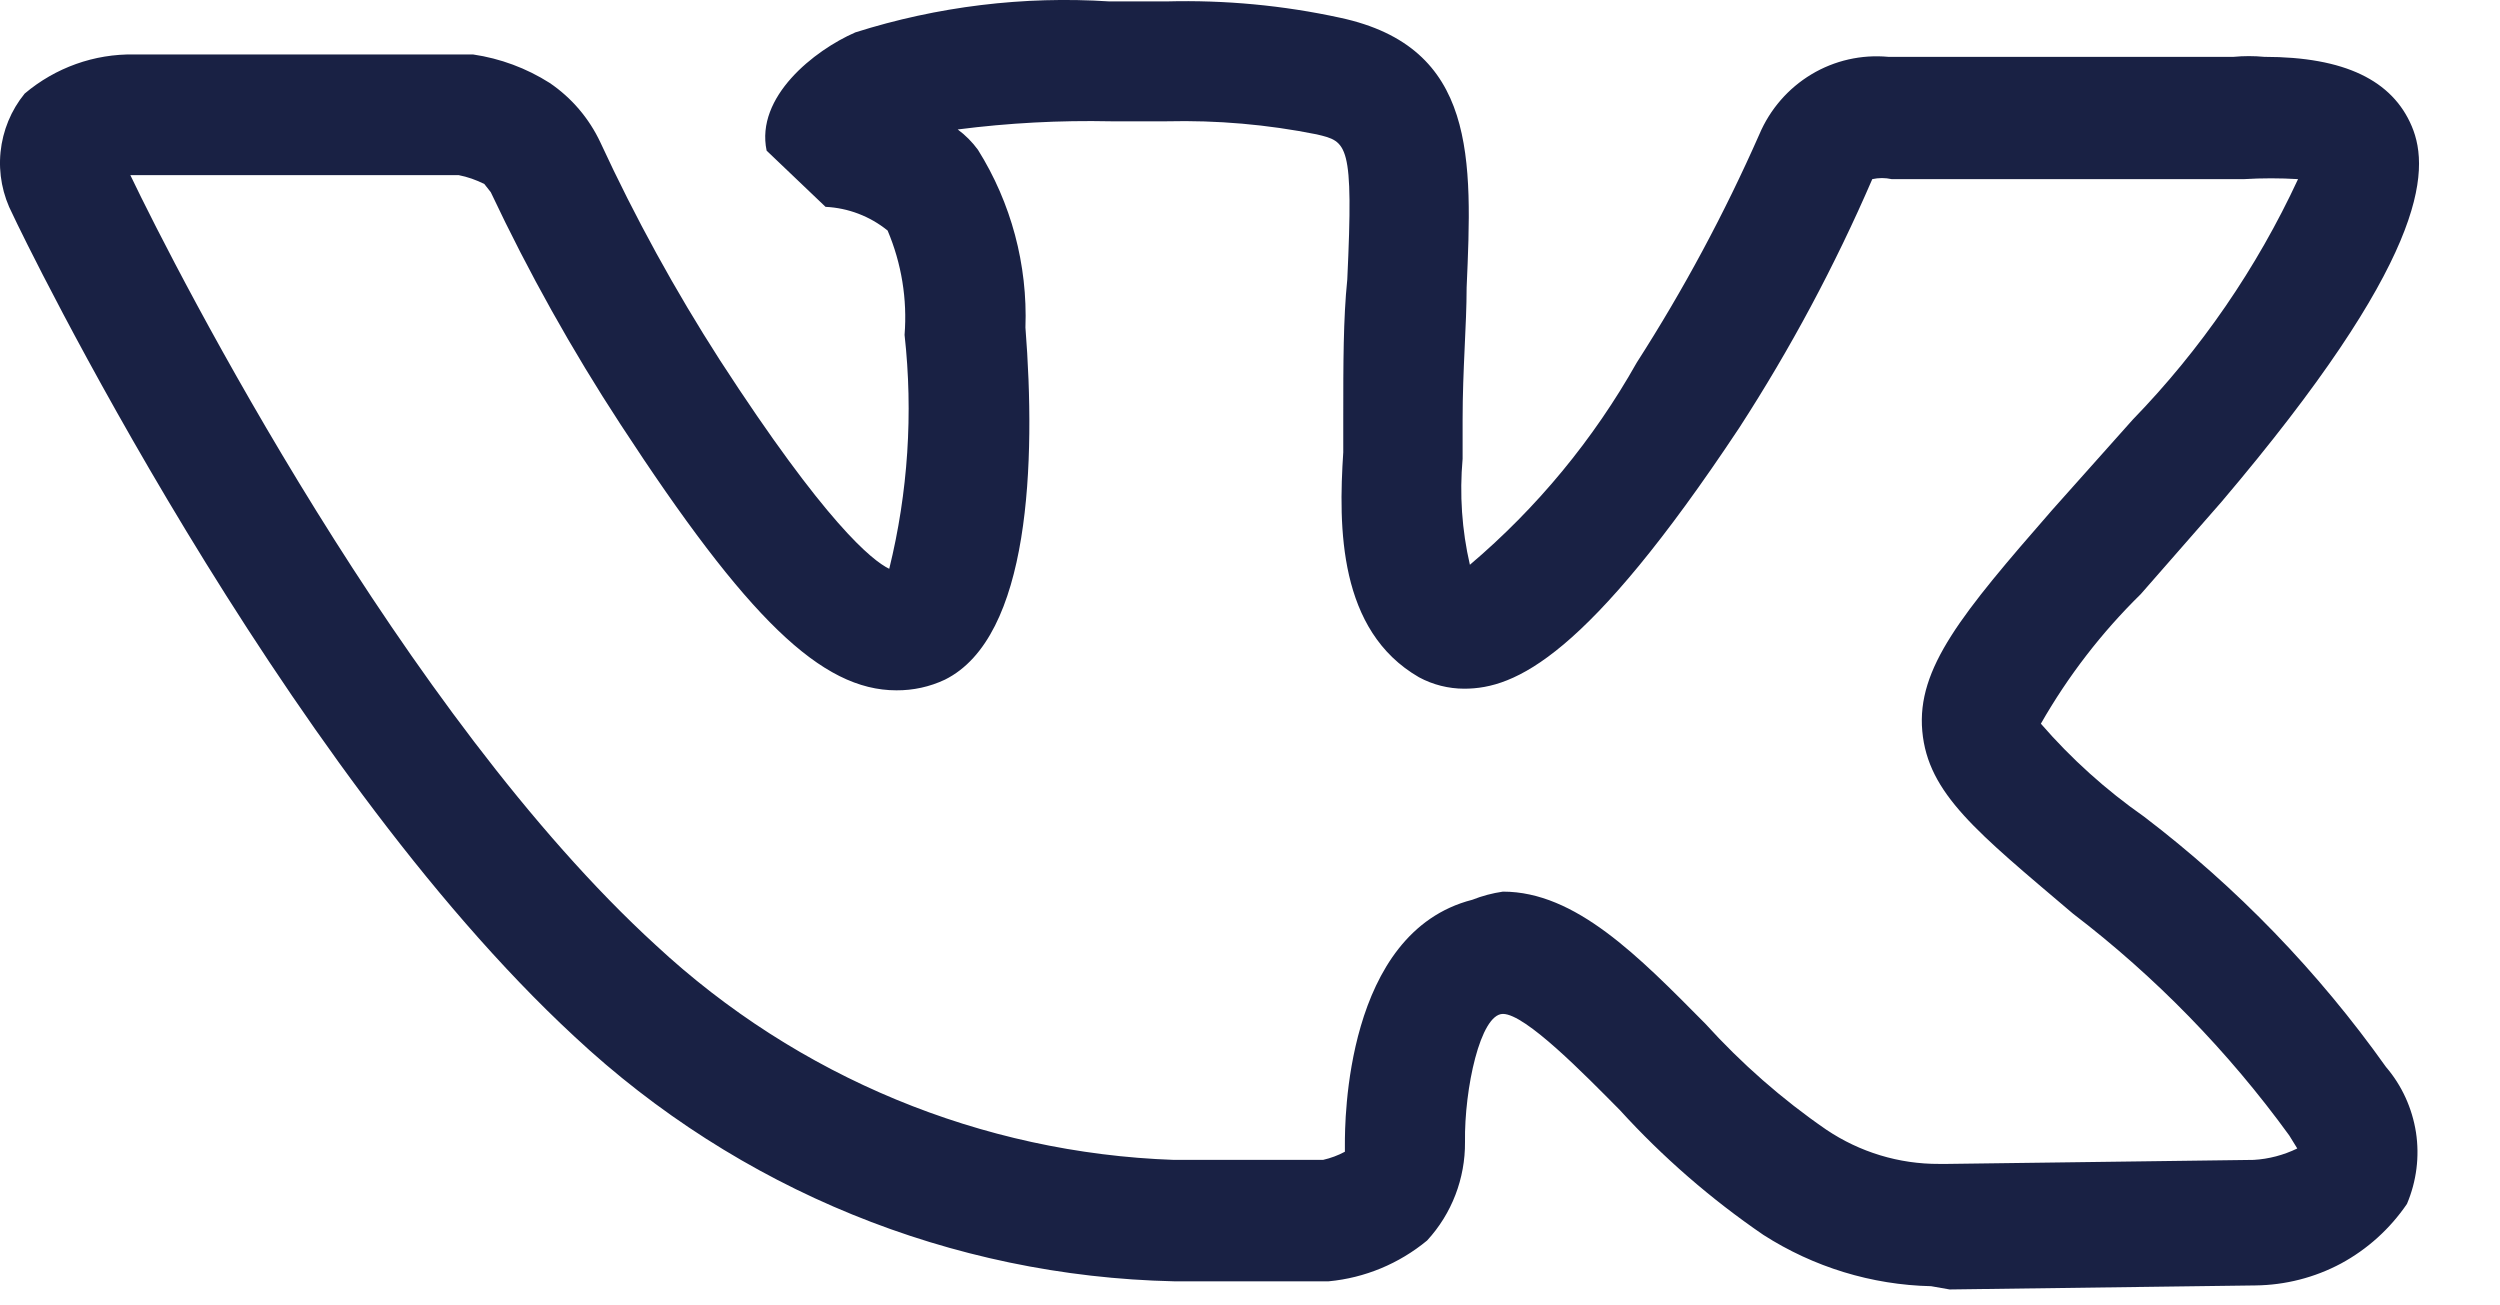
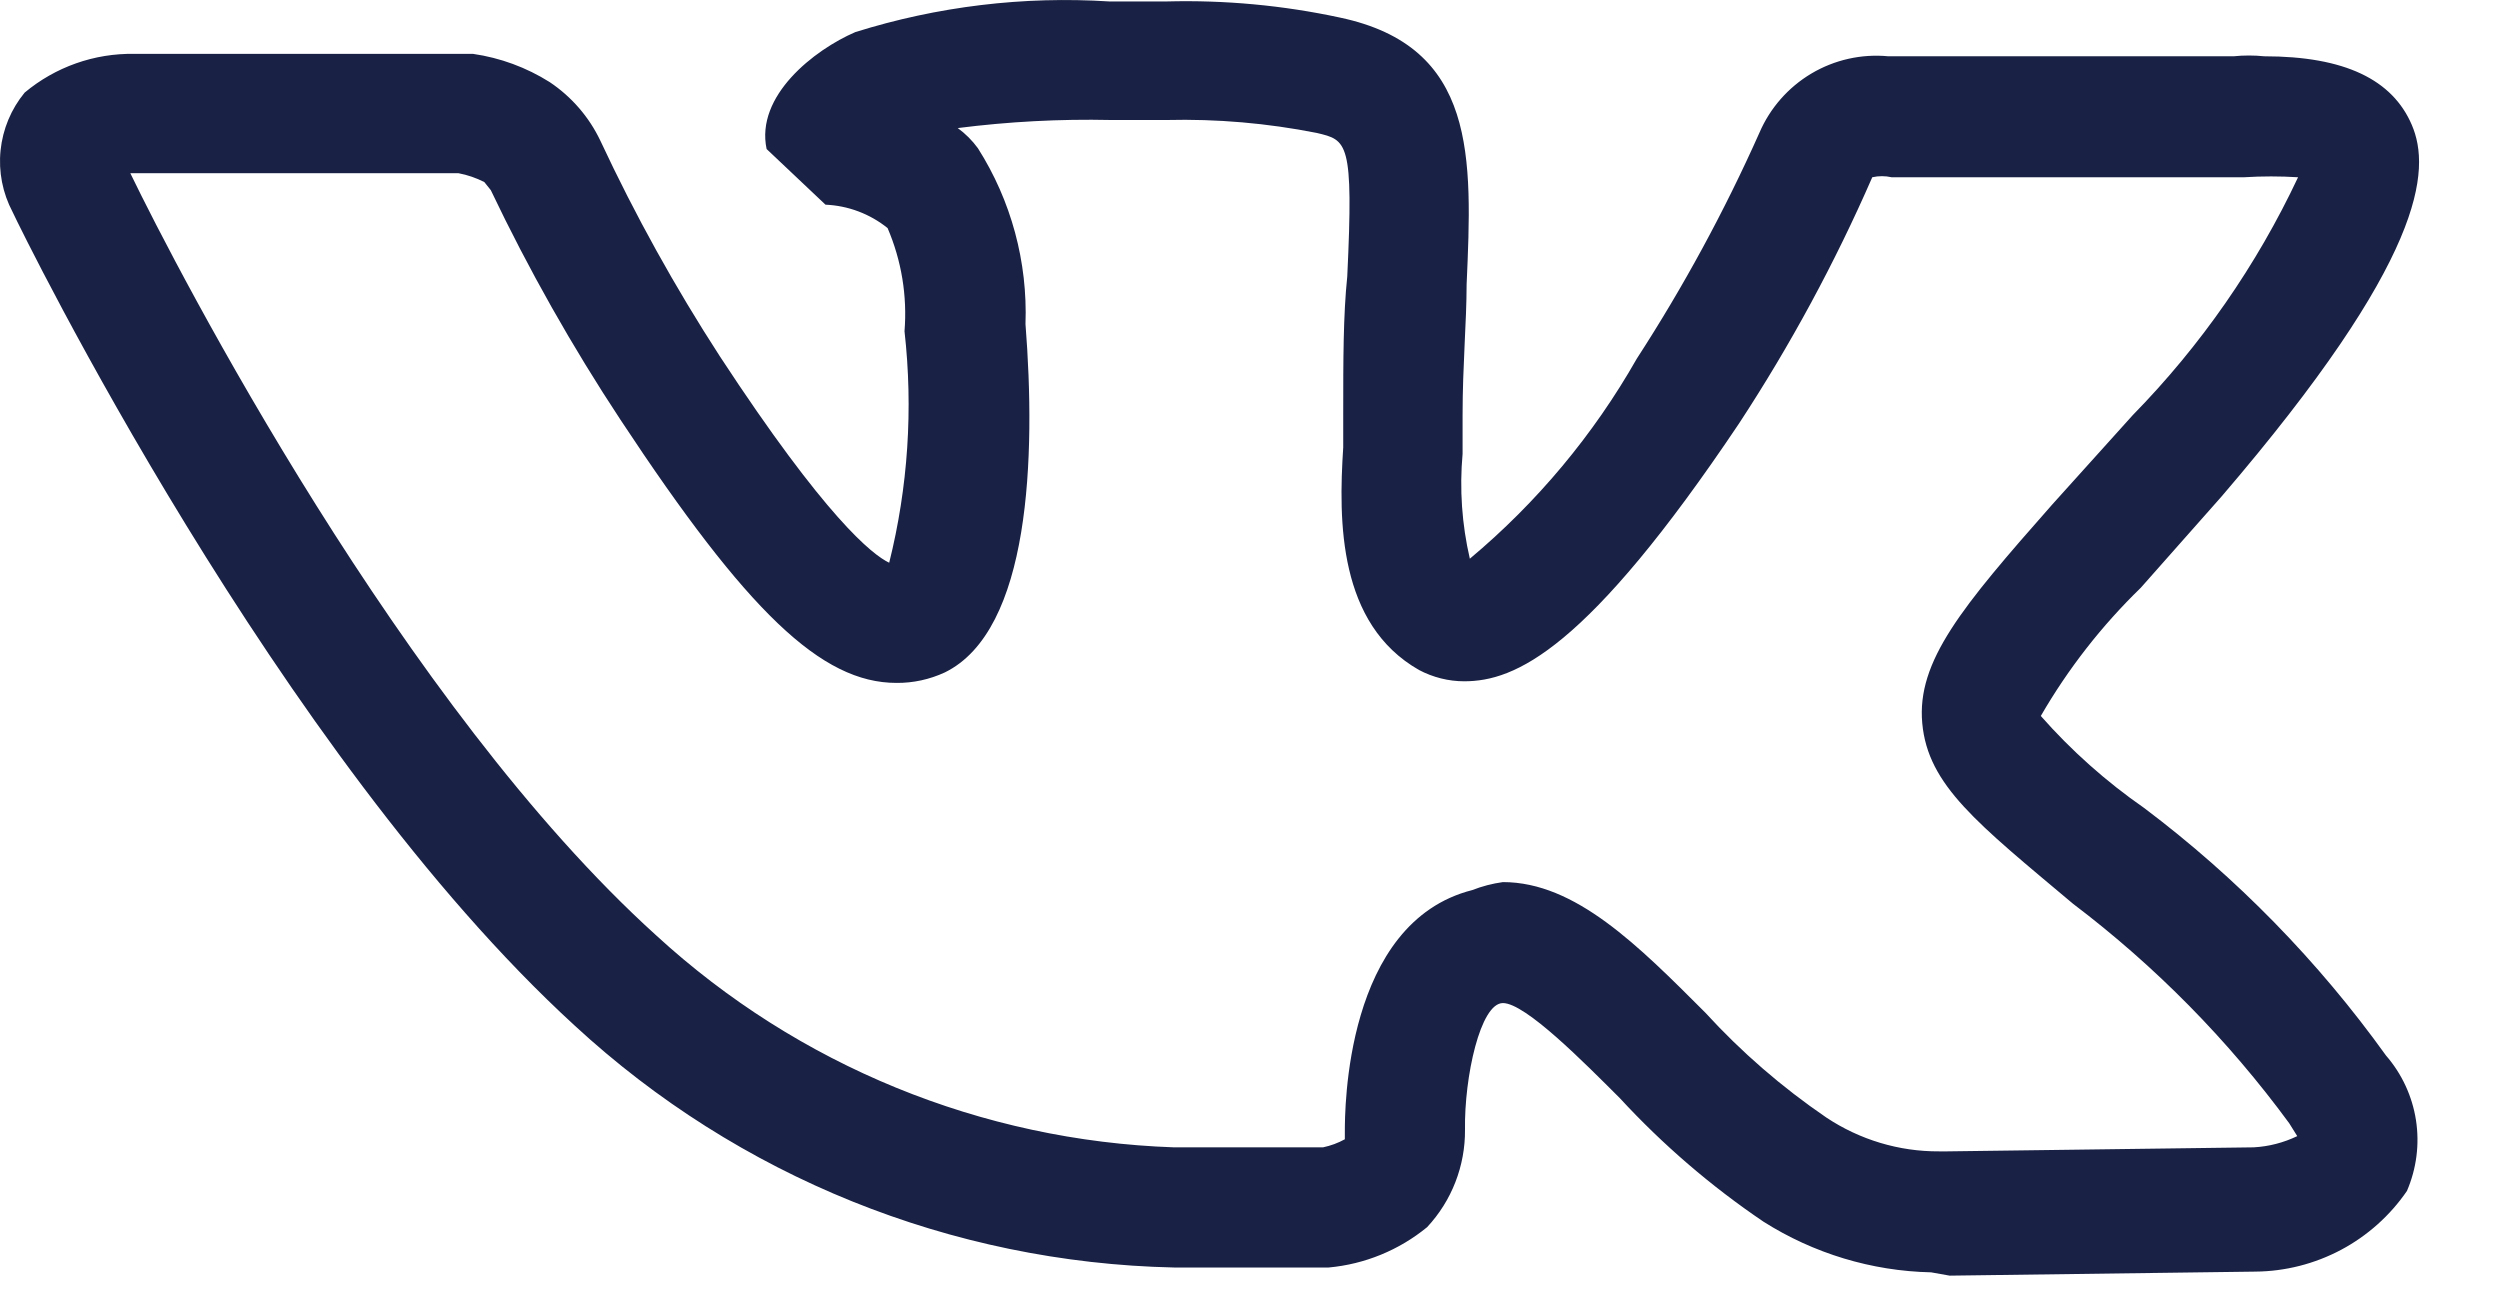
- <svg xmlns="http://www.w3.org/2000/svg" width="23" height="12" viewBox="0 0 23 12" fill="none">
-   <path d="M17.766 11.833C17.219 11.821 16.685 11.657 16.223 11.361C15.741 11.031 15.297 10.646 14.903 10.213C14.576 9.883 14.034 9.328 13.827 9.328C13.619 9.328 13.471 10.018 13.478 10.506C13.481 10.842 13.356 11.167 13.129 11.413C12.871 11.626 12.556 11.757 12.224 11.788H10.8C8.752 11.743 6.792 10.943 5.287 9.538C2.557 7.011 0.212 2.181 0.116 1.971C0.024 1.795 -0.015 1.596 0.005 1.399C0.025 1.201 0.102 1.014 0.227 0.861C0.51 0.622 0.868 0.494 1.236 0.501H4.263H4.352C4.603 0.538 4.843 0.627 5.057 0.763C5.259 0.9 5.42 1.089 5.524 1.311C5.844 2.003 6.211 2.672 6.623 3.313C7.595 4.813 8.025 5.158 8.181 5.233C8.354 4.53 8.402 3.801 8.322 3.081C8.348 2.753 8.294 2.423 8.166 2.121C8.003 1.989 7.803 1.913 7.595 1.903L7.053 1.386C6.949 0.891 7.491 0.463 7.869 0.298C8.624 0.059 9.416 -0.038 10.206 0.013H10.733C11.269 -0.001 11.804 0.049 12.328 0.163C13.589 0.433 13.545 1.461 13.493 2.646C13.493 2.991 13.456 3.396 13.456 3.861C13.456 3.973 13.456 4.093 13.456 4.221C13.427 4.547 13.449 4.876 13.523 5.196C14.14 4.673 14.66 4.043 15.058 3.336C15.488 2.666 15.865 1.964 16.186 1.236C16.284 1.005 16.452 0.812 16.665 0.684C16.878 0.556 17.126 0.5 17.373 0.523H20.549C20.642 0.514 20.737 0.514 20.831 0.523C21.573 0.523 22.01 0.741 22.188 1.161C22.366 1.581 22.314 2.406 20.437 4.618L19.695 5.466C19.336 5.818 19.026 6.22 18.776 6.658C19.056 6.981 19.375 7.268 19.725 7.513C20.578 8.163 21.328 8.939 21.951 9.816C22.097 9.986 22.192 10.195 22.227 10.418C22.261 10.64 22.232 10.868 22.144 11.076C21.988 11.305 21.78 11.493 21.538 11.624C21.295 11.754 21.024 11.823 20.749 11.826L17.937 11.863L17.766 11.833ZM13.827 8.203C14.495 8.203 15.073 8.796 15.689 9.418C16.022 9.785 16.395 10.113 16.802 10.393C17.11 10.6 17.471 10.71 17.841 10.708H17.915L20.734 10.671C20.873 10.663 21.009 10.627 21.135 10.566L21.061 10.446C20.499 9.672 19.829 8.985 19.072 8.406C18.189 7.656 17.737 7.303 17.685 6.726C17.633 6.148 18.048 5.646 18.879 4.693L19.621 3.861C20.248 3.215 20.762 2.467 21.142 1.648C20.977 1.638 20.811 1.638 20.645 1.648H17.403C17.344 1.635 17.284 1.635 17.225 1.648C16.881 2.444 16.472 3.209 16.001 3.936C14.598 6.051 13.938 6.336 13.471 6.336C13.326 6.336 13.183 6.3 13.055 6.231C12.313 5.803 12.313 4.851 12.358 4.161C12.358 4.048 12.358 3.936 12.358 3.838C12.358 3.351 12.358 2.931 12.395 2.571C12.454 1.311 12.395 1.303 12.113 1.236C11.659 1.145 11.196 1.105 10.733 1.116H10.221C9.75 1.106 9.279 1.131 8.811 1.191C8.882 1.243 8.945 1.307 8.997 1.378C9.303 1.866 9.455 2.436 9.434 3.013C9.531 4.251 9.479 5.863 8.693 6.253C8.553 6.319 8.401 6.352 8.247 6.351C7.557 6.351 6.875 5.691 5.71 3.906C5.263 3.222 4.864 2.508 4.515 1.768L4.456 1.693C4.381 1.655 4.301 1.627 4.219 1.611H1.251H1.199C1.637 2.526 3.714 6.576 6.036 8.698C7.34 9.909 9.03 10.609 10.8 10.671H12.172C12.242 10.655 12.31 10.63 12.373 10.596C12.373 10.596 12.373 10.596 12.373 10.528C12.373 10.326 12.373 8.578 13.545 8.278C13.636 8.242 13.73 8.217 13.827 8.203Z" fill="#192144" />
+ <svg xmlns="http://www.w3.org/2000/svg" width="31" height="16" viewBox="0 0 31 16" fill="none">
+   <path d="M23.946 15.777C23.208 15.761 22.489 15.543 21.866 15.148C21.216 14.708 20.618 14.194 20.086 13.617C19.646 13.178 18.916 12.438 18.636 12.438C18.356 12.438 18.156 13.357 18.166 14.008C18.17 14.456 18.002 14.889 17.696 15.217C17.348 15.502 16.923 15.676 16.476 15.717H14.556C11.796 15.657 9.154 14.59 7.126 12.717C3.446 9.348 0.286 2.908 0.156 2.628C0.032 2.394 -0.02 2.128 0.007 1.865C0.034 1.601 0.138 1.352 0.306 1.148C0.687 0.83 1.17 0.659 1.666 0.668H5.746H5.866C6.204 0.717 6.527 0.836 6.816 1.018C7.088 1.2 7.306 1.452 7.446 1.748C7.877 2.671 8.372 3.563 8.926 4.418C10.236 6.418 10.816 6.878 11.026 6.978C11.26 6.04 11.324 5.068 11.216 4.108C11.251 3.67 11.179 3.231 11.006 2.828C10.787 2.652 10.517 2.55 10.236 2.538L9.506 1.848C9.366 1.188 10.096 0.618 10.606 0.398C11.624 0.079 12.692 -0.05 13.756 0.018H14.466C15.188 -0.001 15.91 0.066 16.616 0.218C18.316 0.578 18.256 1.948 18.186 3.528C18.186 3.988 18.136 4.528 18.136 5.148C18.136 5.298 18.136 5.458 18.136 5.628C18.097 6.063 18.127 6.502 18.226 6.928C19.059 6.231 19.76 5.391 20.296 4.448C20.875 3.555 21.383 2.619 21.816 1.648C21.948 1.34 22.174 1.083 22.461 0.912C22.749 0.741 23.083 0.666 23.416 0.698H27.696C27.822 0.685 27.95 0.685 28.076 0.698C29.076 0.698 29.666 0.988 29.906 1.548C30.146 2.108 30.076 3.208 27.546 6.158L26.546 7.288C26.062 7.758 25.644 8.293 25.306 8.878C25.685 9.308 26.115 9.691 26.586 10.018C27.735 10.883 28.747 11.919 29.586 13.088C29.783 13.315 29.912 13.593 29.958 13.89C30.004 14.187 29.965 14.491 29.846 14.768C29.637 15.073 29.356 15.324 29.029 15.498C28.701 15.672 28.337 15.765 27.966 15.768L24.176 15.818L23.946 15.777ZM18.636 10.938C19.536 10.938 20.316 11.727 21.146 12.557C21.594 13.047 22.098 13.483 22.646 13.857C23.061 14.133 23.548 14.28 24.046 14.277H24.146L27.946 14.227C28.134 14.217 28.317 14.169 28.486 14.088L28.386 13.928C27.629 12.896 26.726 11.98 25.706 11.207C24.516 10.207 23.906 9.738 23.836 8.968C23.766 8.198 24.326 7.528 25.446 6.258L26.446 5.148C27.29 4.286 27.983 3.289 28.496 2.198C28.273 2.184 28.049 2.184 27.826 2.198H23.456C23.377 2.18 23.295 2.18 23.216 2.198C22.753 3.259 22.201 4.279 21.566 5.248C19.676 8.068 18.786 8.448 18.156 8.448C17.961 8.448 17.768 8.399 17.596 8.308C16.596 7.738 16.596 6.468 16.656 5.548C16.656 5.398 16.656 5.248 16.656 5.118C16.656 4.468 16.656 3.908 16.706 3.428C16.786 1.748 16.706 1.738 16.326 1.648C15.714 1.527 15.09 1.473 14.466 1.488H13.776C13.141 1.474 12.506 1.508 11.876 1.588C11.972 1.658 12.056 1.742 12.126 1.838C12.539 2.488 12.744 3.248 12.716 4.018C12.846 5.668 12.776 7.818 11.716 8.338C11.528 8.425 11.323 8.47 11.116 8.468C10.186 8.468 9.266 7.588 7.696 5.208C7.094 4.296 6.556 3.344 6.086 2.358L6.006 2.258C5.905 2.206 5.797 2.169 5.686 2.148H1.686H1.616C2.206 3.368 5.006 8.768 8.136 11.598C9.894 13.212 12.171 14.145 14.556 14.227H16.406C16.5 14.207 16.591 14.174 16.676 14.127C16.676 14.127 16.676 14.127 16.676 14.037C16.676 13.768 16.676 11.438 18.256 11.037C18.378 10.989 18.506 10.956 18.636 10.938Z" fill="#192144" />
</svg>
